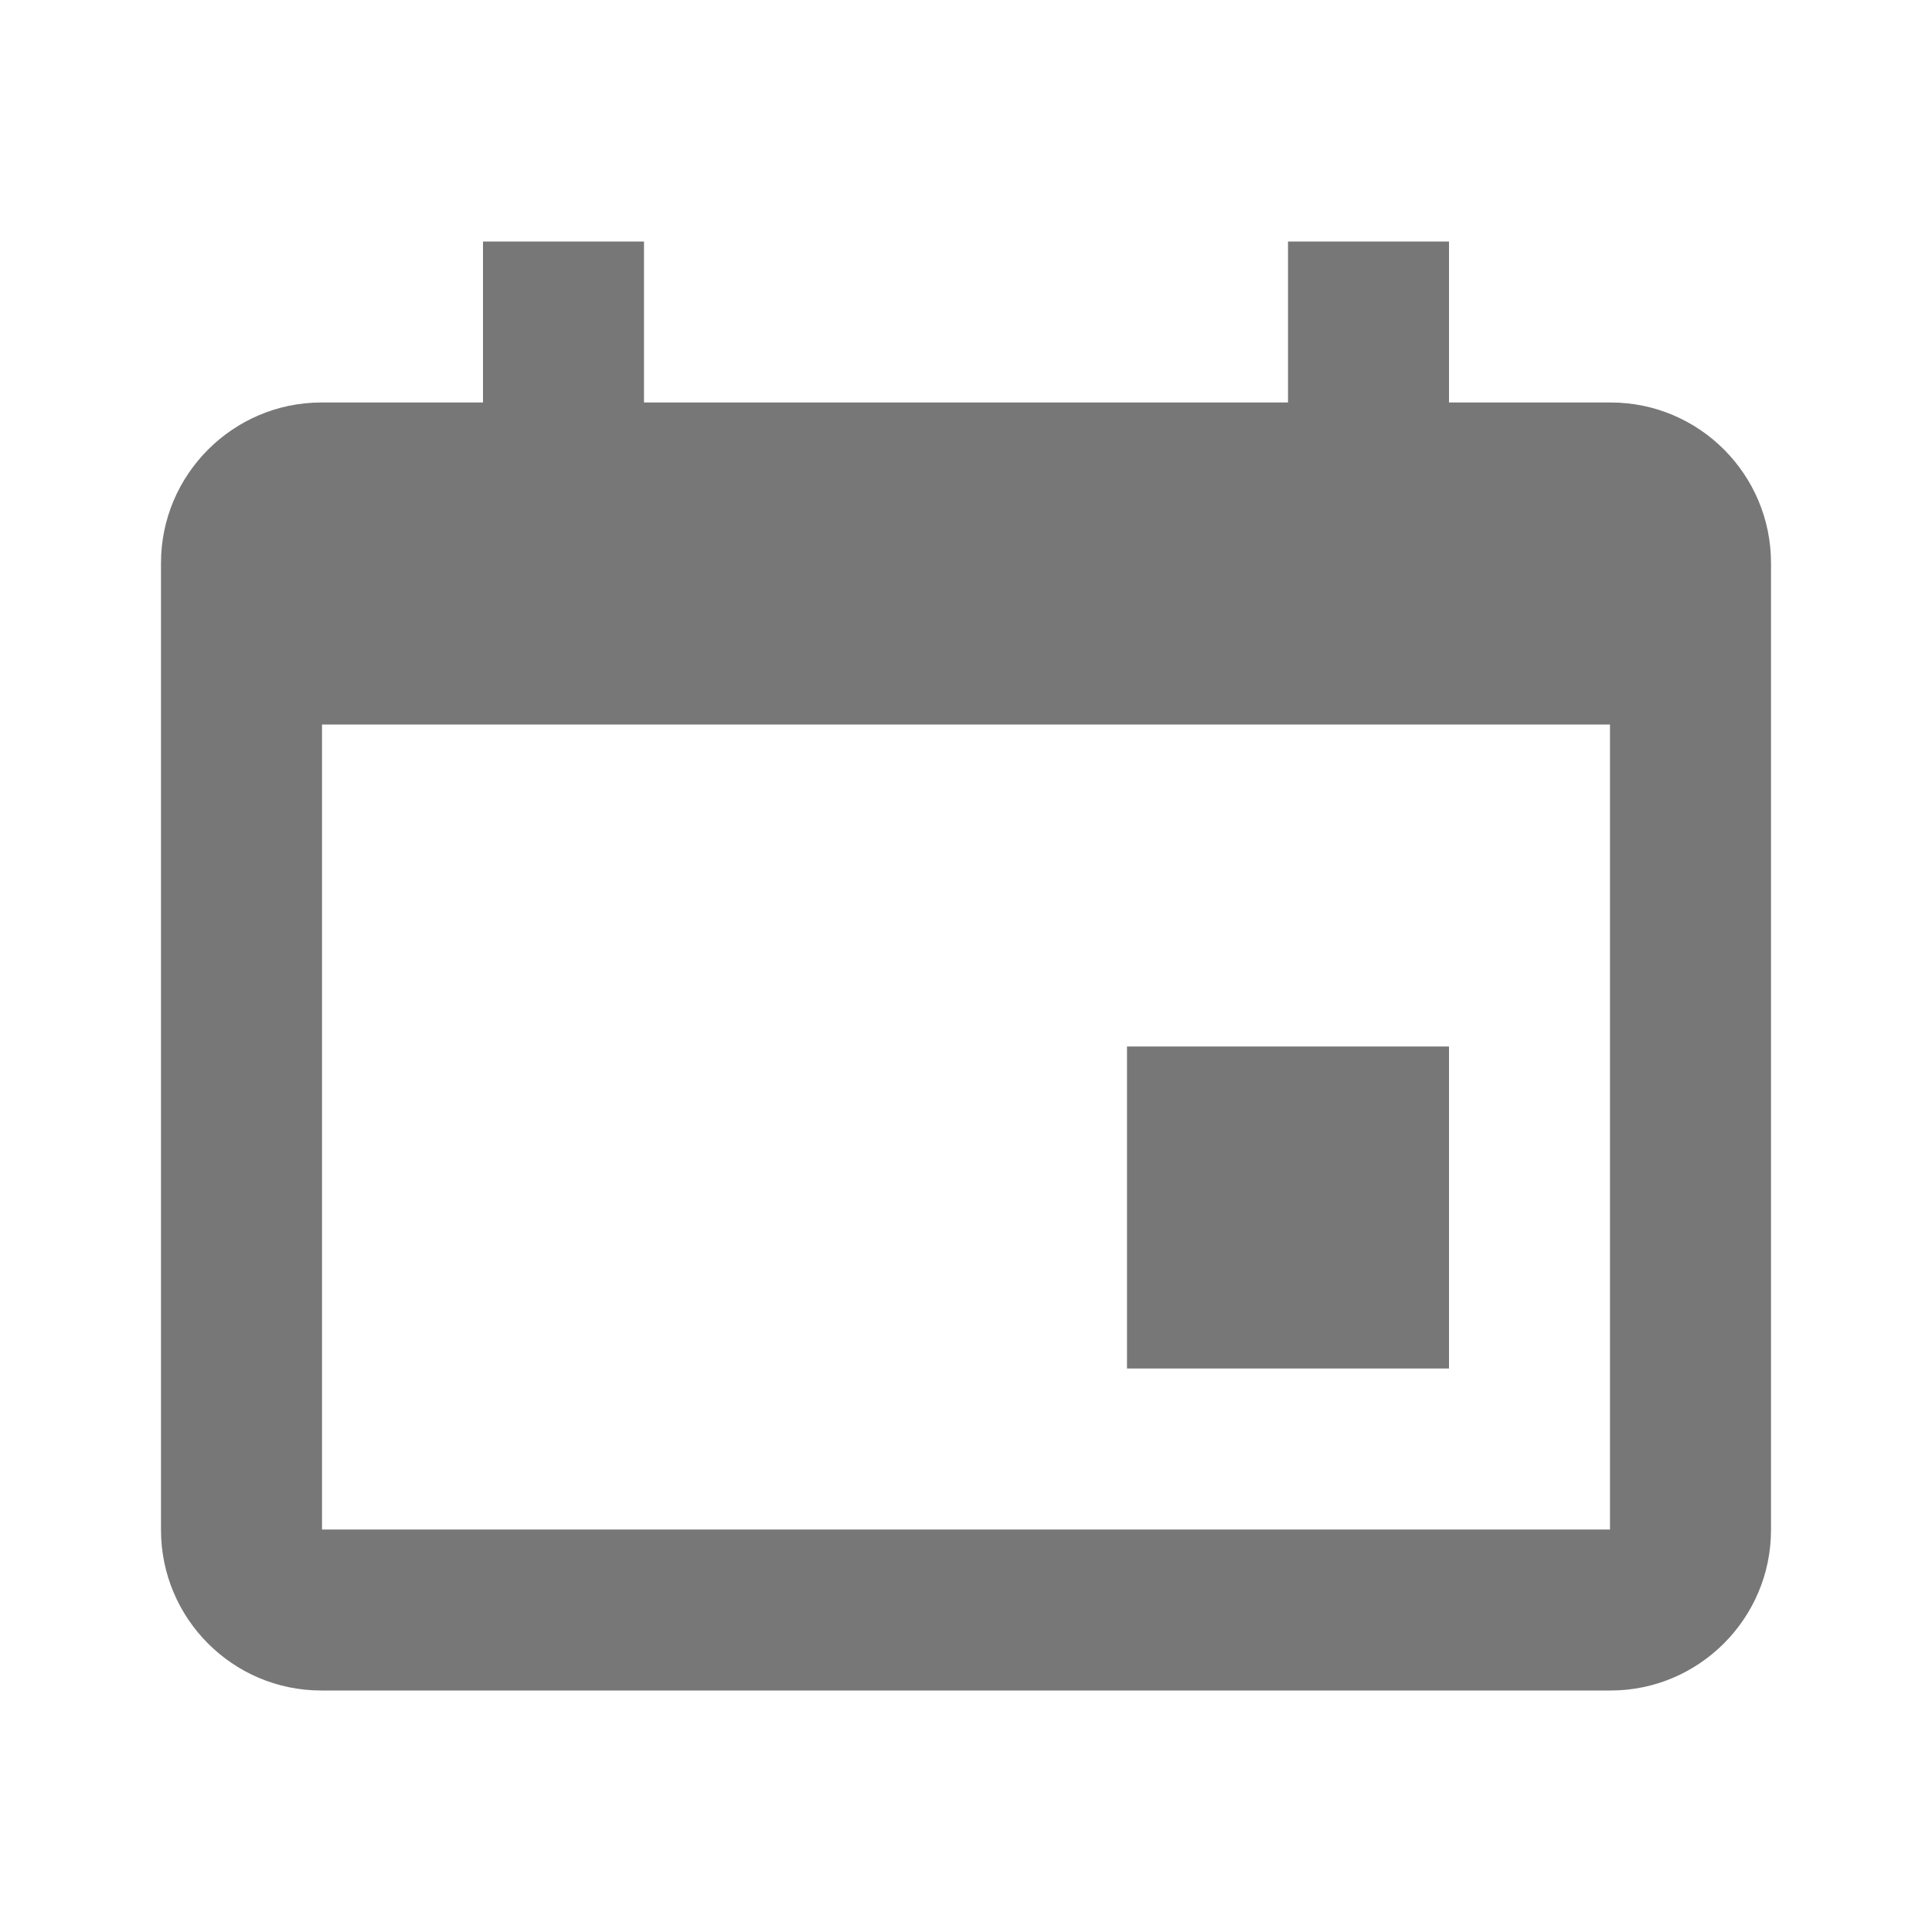
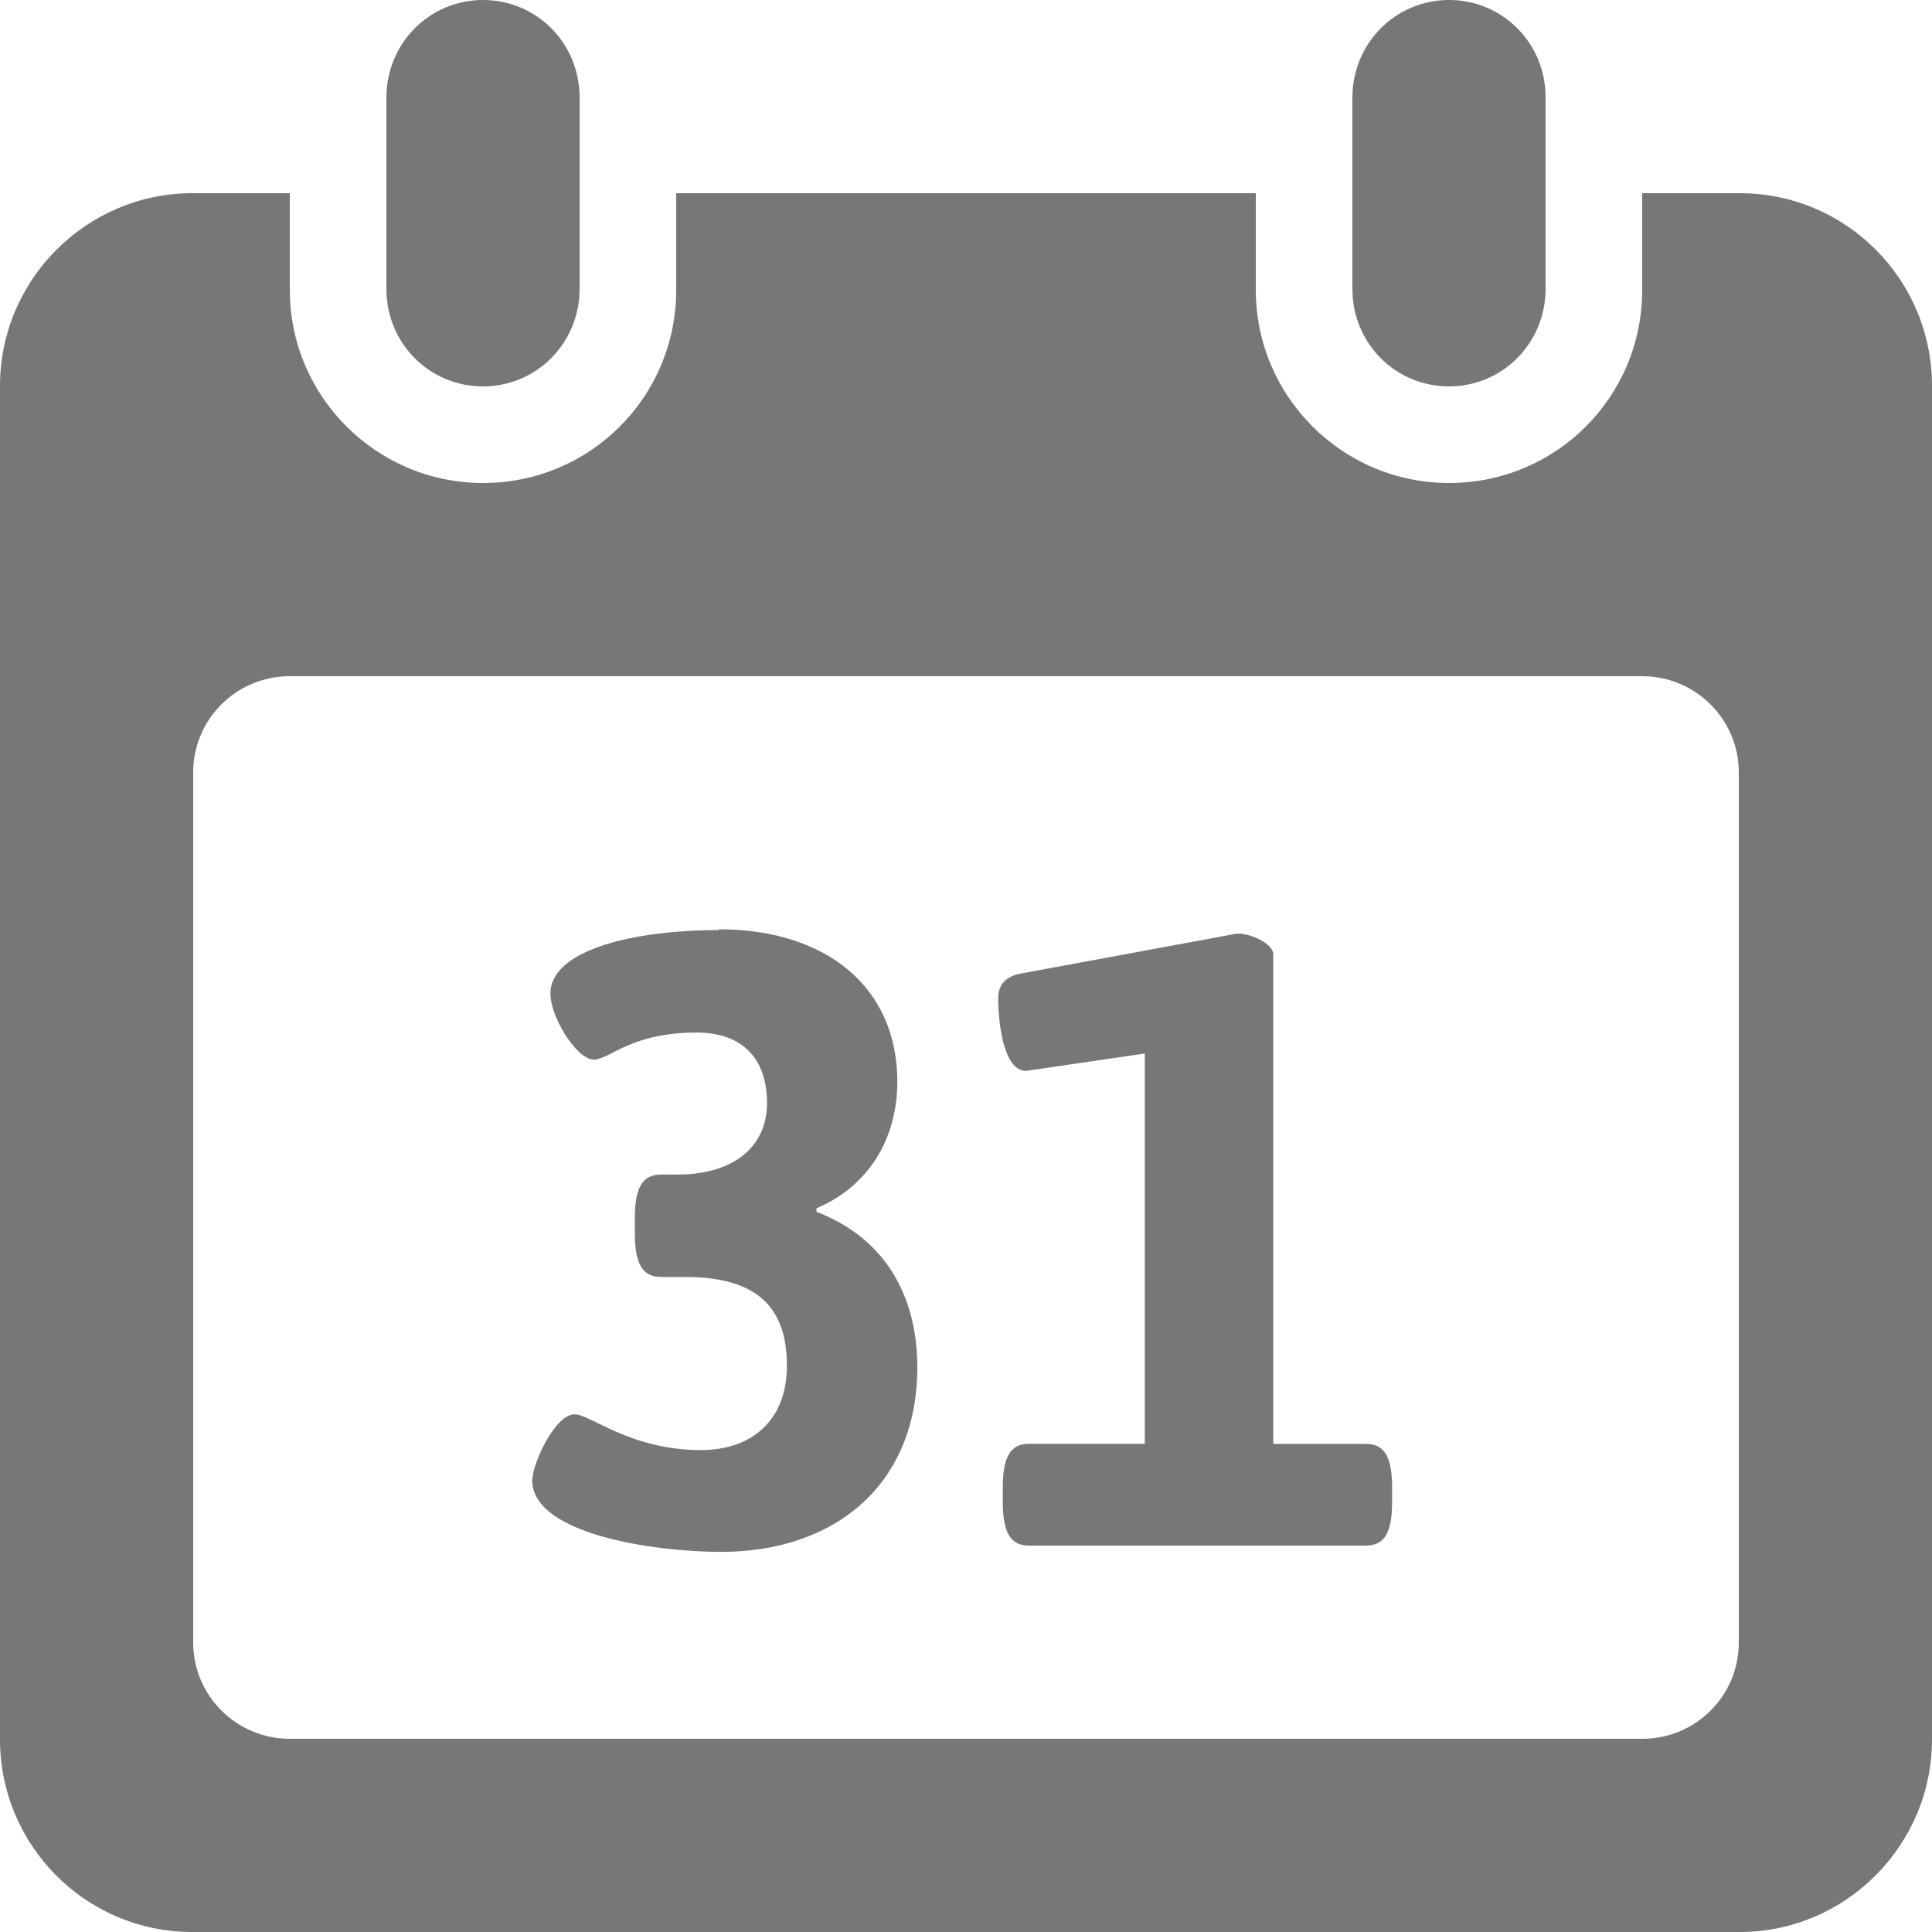
- <svg xmlns="http://www.w3.org/2000/svg" width="24px" height="24px" viewBox="0 0 24 24" version="1.1">
-   <defs />
-   <g id="Page-1" stroke="none" stroke-width="1" fill="none" fill-rule="evenodd">
-     <g id="calendar" fill="#777777">
-       <g id="Group-+-Rectangle-906-Copy-6" transform="translate(2, 3)">
-         <g id="Group">
-           <path d="M16,2 L18.009,2 C19.109,2 20,2.895 20,3.994 L20,16.006 C20,17.107 19.102,18 18.009,18 L1.991,18 C0.891,18 0,17.105 0,16.006 L0,3.994 C0,2.893 0.898,2 1.991,2 L4,2 L4,0 L6,0 L6,2 L14,2 L14,0 L16,0 L16,2 Z M2,6 L18,6 L18,16 L2,16 L2,6 Z" id="Rectangle-87" />
-           <rect id="Rectangle-89" x="12" y="10" width="4" height="4" />
-         </g>
-       </g>
-     </g>
+ <svg xmlns="http://www.w3.org/2000/svg" viewBox="0 0 20 20">
+   <g fill="#777" fill-rule="evenodd">
+     <path d="M7 2h6v1.002C13 4.102 13.895 5 15 5c1.112 0 2-.894 2-1.998V2h1.01c1.1 0 1.99.893 1.99 1.995v14.01C20 19.107 19.102 20 18.01 20H1.99C.89 20 0 19.107 0 18.005V3.995C0 2.893.898 2 1.99 2H3v1.002C3 4.102 3.895 5 5 5c1.112 0 2-.894 2-1.998V2zM2 7.996v9.008c0 .55.448.996 1 .996h14c.555 0 1-.446 1-.996V7.996c0-.55-.448-.996-1-.996H3c-.555 0-1 .446-1 .996z" />
+     <path d="M4 1.01C4 .45 4.444 0 5 0c.552 0 1 .443 1 1.01v1.98C6 3.55 5.556 4 5 4c-.552 0-1-.443-1-1.01V1.01zm10 0C14 .45 14.444 0 15 0c.552 0 1 .443 1 1.01v1.98C16 3.55 15.556 4 15 4c-.552 0-1-.443-1-1.01V1.01zM7.444 9.628c-.89 0-1.746.207-1.746.657 0 .243.27.684.45.684.162 0 .378-.28 1.062-.28.486 0 .73.28.73.73 0 .45-.343.74-.928.74h-.17c-.19 0-.27.133-.27.45v.16c0 .315.08.45.27.45h.25c.757 0 1.054.324 1.054.92 0 .56-.36.872-.89.872-.73 0-1.144-.37-1.306-.37-.207 0-.44.513-.44.684 0 .56 1.277.74 1.952.74 1.197 0 2.034-.71 2.034-1.91 0-.738-.333-1.34-1.044-1.61v-.037c.513-.215.837-.69.837-1.313 0-.963-.72-1.575-1.85-1.575zm5.364.036l-2.24.414c-.154.027-.235.117-.235.252 0 .252.054.756.288.756l1.23-.18v4.04h-1.2c-.19 0-.27.136-.27.45v.154c0 .315.08.45.27.45h3.49c.19 0 .27-.135.27-.45v-.153c0-.315-.08-.45-.27-.45h-.96V9.88c0-.108-.223-.216-.37-.216z" />
  </g>
</svg>
